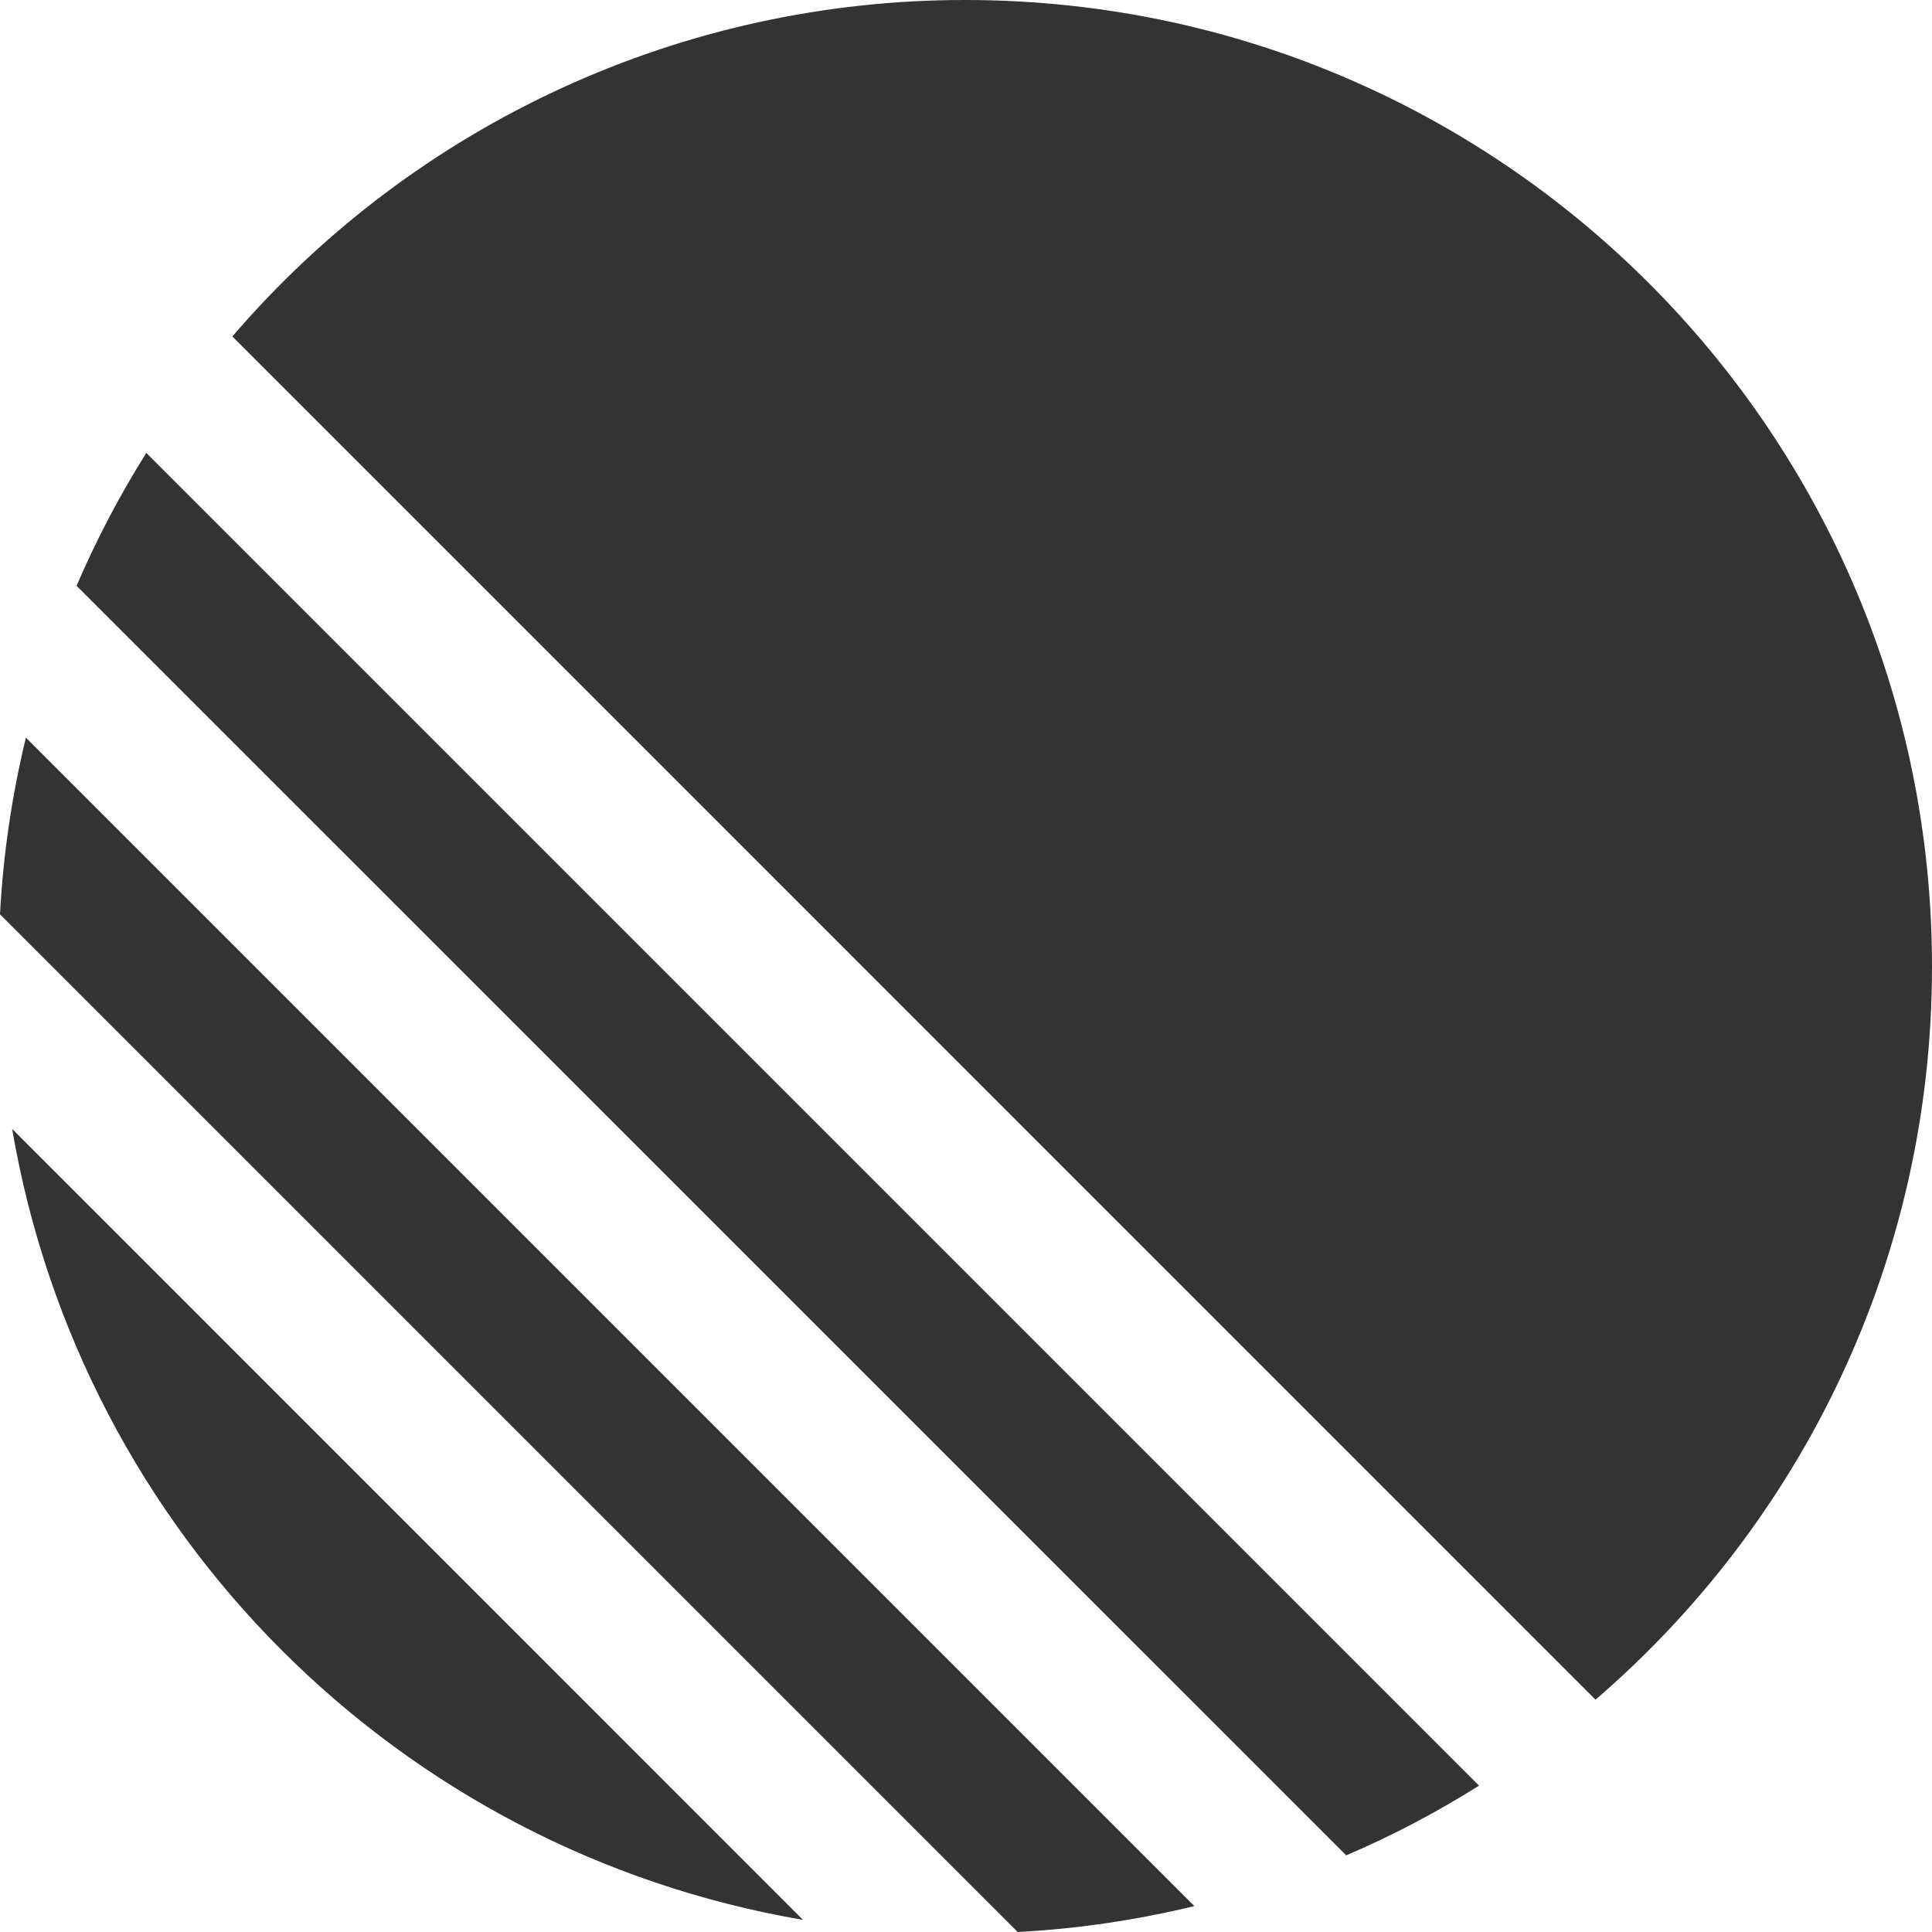
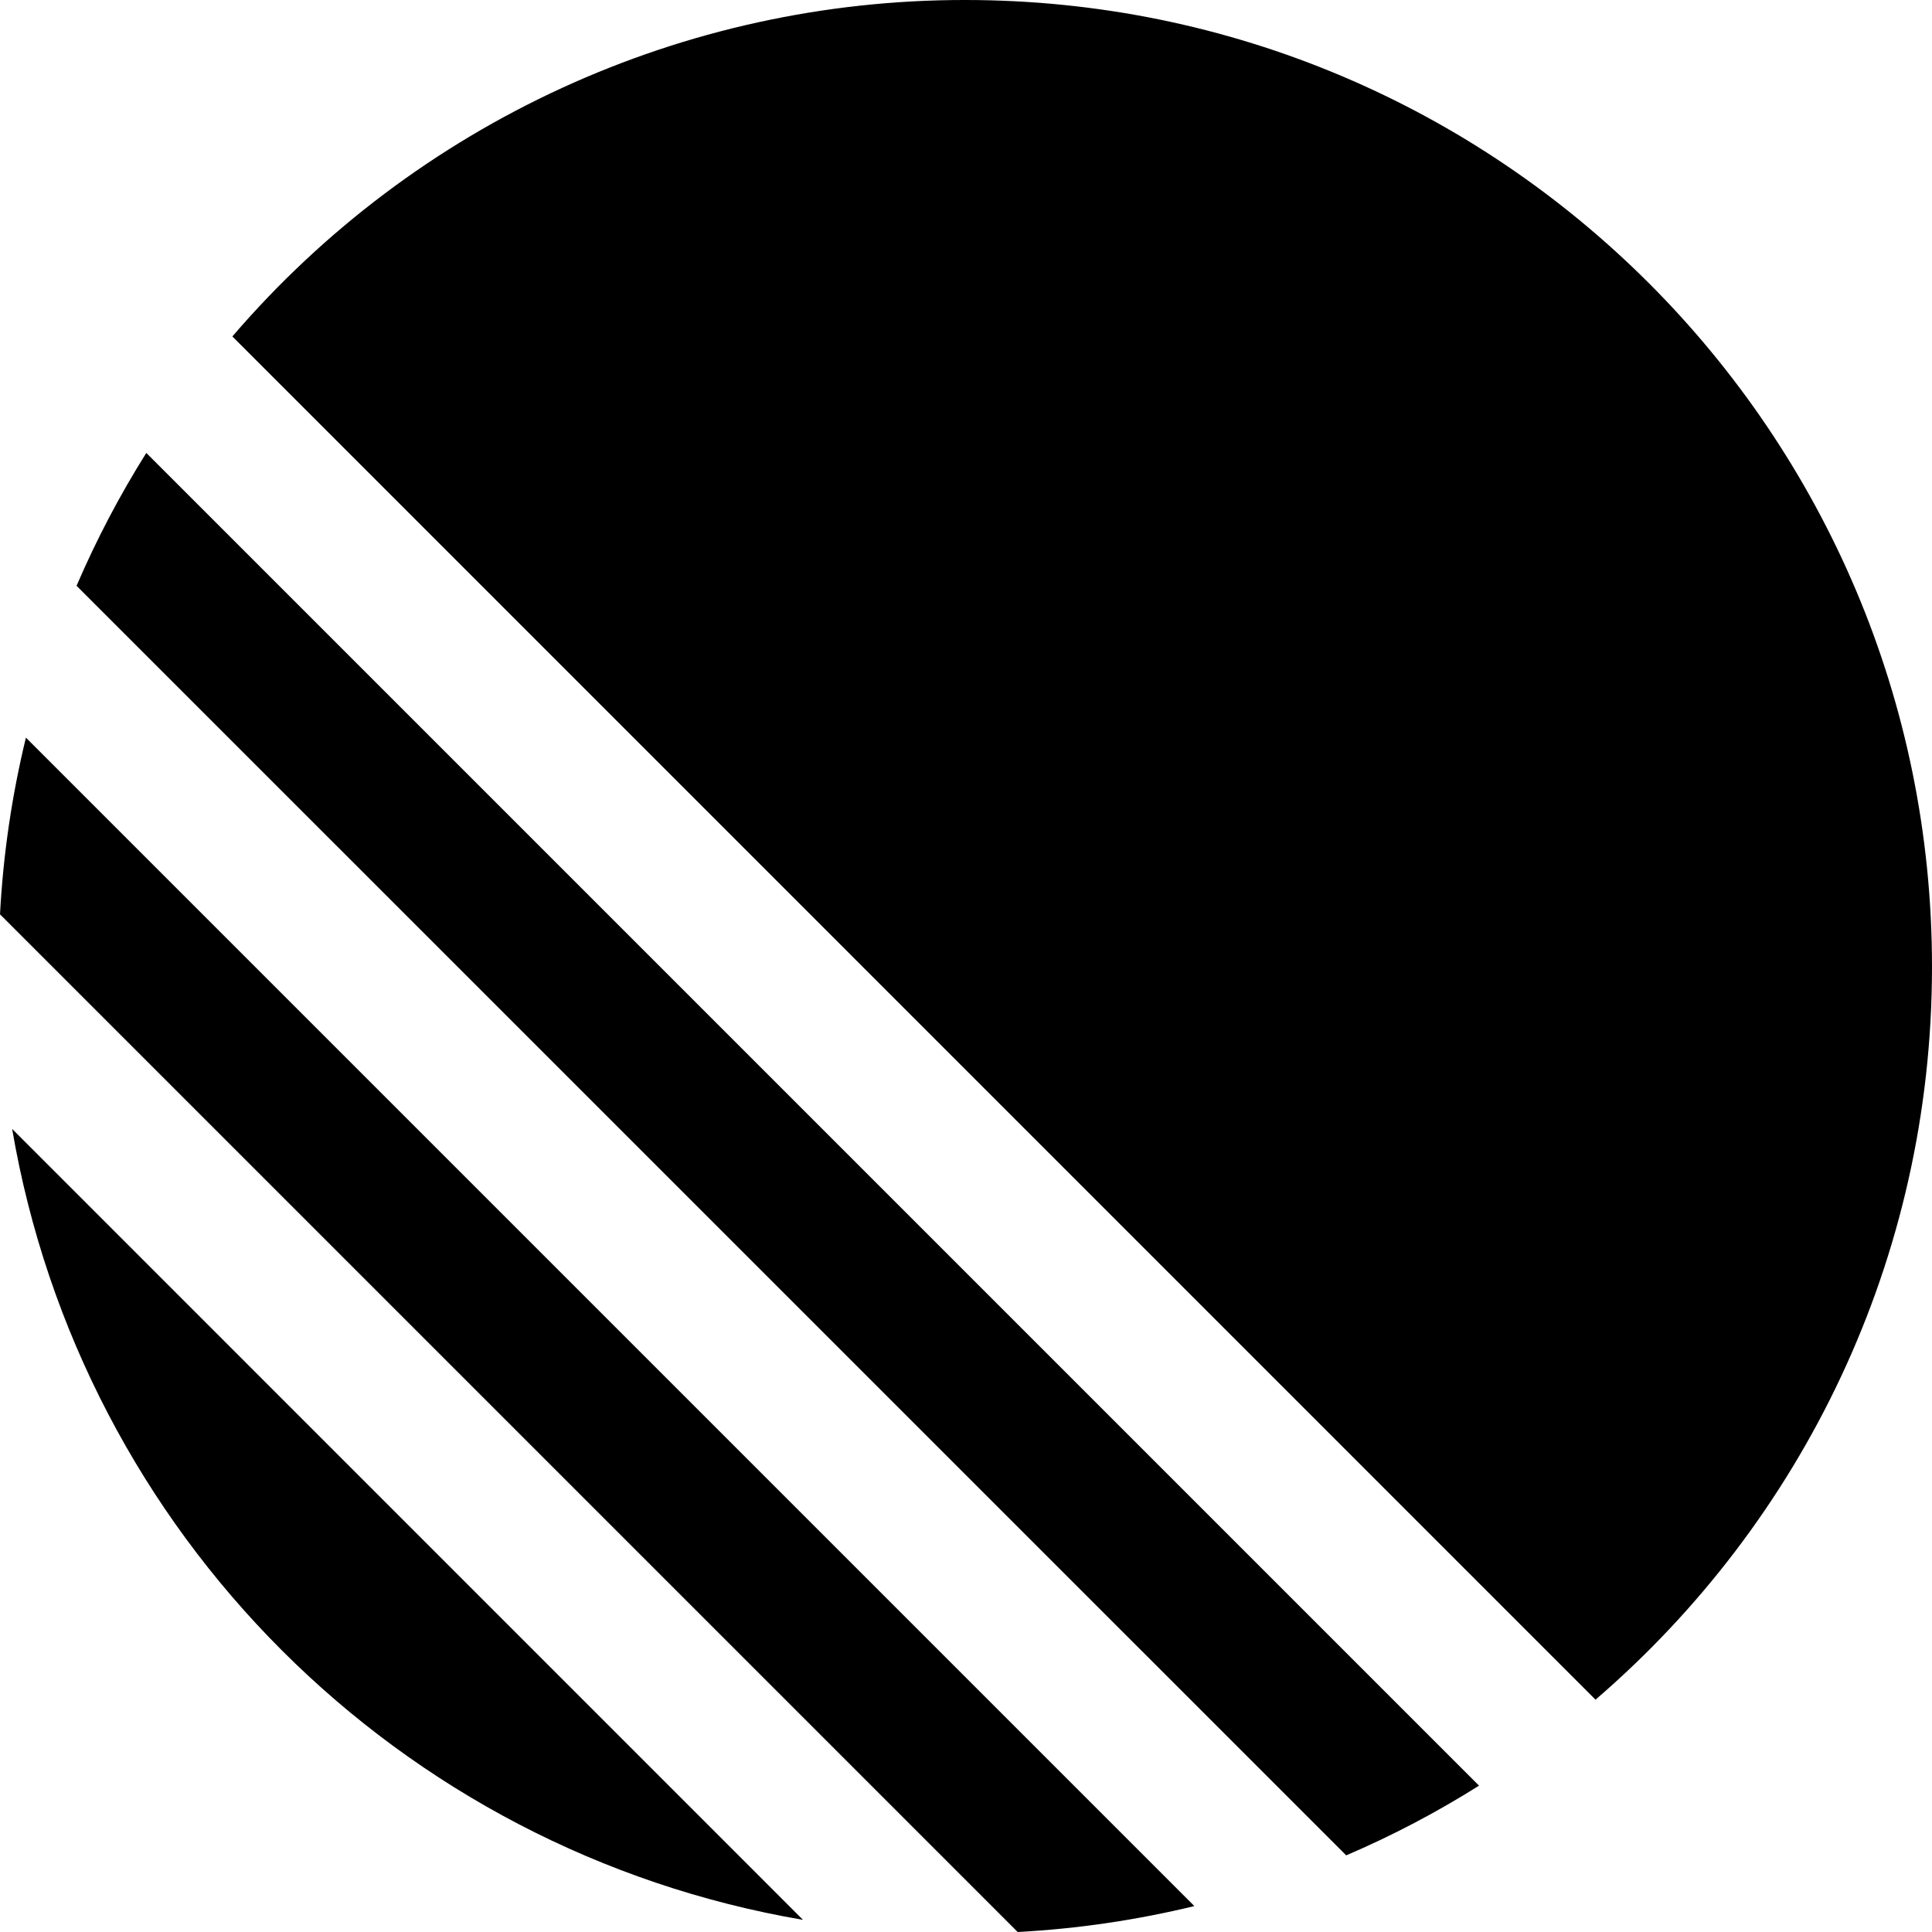
- <svg xmlns="http://www.w3.org/2000/svg" width="16" height="16" viewBox="0 0 24 24">
-   <path fill="#333" d="M2.886 4.18A11.982 11.982 0 0 1 11.99 0C18.624 0 24 5.376 24 12.009c0 3.64-1.62 6.903-4.18 9.105L2.887 4.18ZM1.817 5.626l16.556 16.556c-.524.33-1.075.62-1.65.866L.951 7.277c.247-.575.537-1.126.866-1.65ZM.322 9.163l14.515 14.515c-.71.172-1.443.282-2.195.322L0 11.358a12 12 0 0 1 .322-2.195Zm-.17 4.862 9.823 9.824a12.02 12.02 0 0 1-9.824-9.824Z" />
+ <svg xmlns="http://www.w3.org/2000/svg" role="img" viewBox="0 0 24 24">
+   <path d="M2.886 4.18A11.982 11.982 0 0 1 11.99 0C18.624 0 24 5.376 24 12.009c0 3.64-1.62 6.903-4.18 9.105L2.887 4.18ZM1.817 5.626l16.556 16.556c-.524.33-1.075.62-1.65.866L.951 7.277c.247-.575.537-1.126.866-1.65ZM.322 9.163l14.515 14.515c-.71.172-1.443.282-2.195.322L0 11.358a12 12 0 0 1 .322-2.195Zm-.17 4.862 9.823 9.824a12.02 12.02 0 0 1-9.824-9.824Z" />
</svg>
